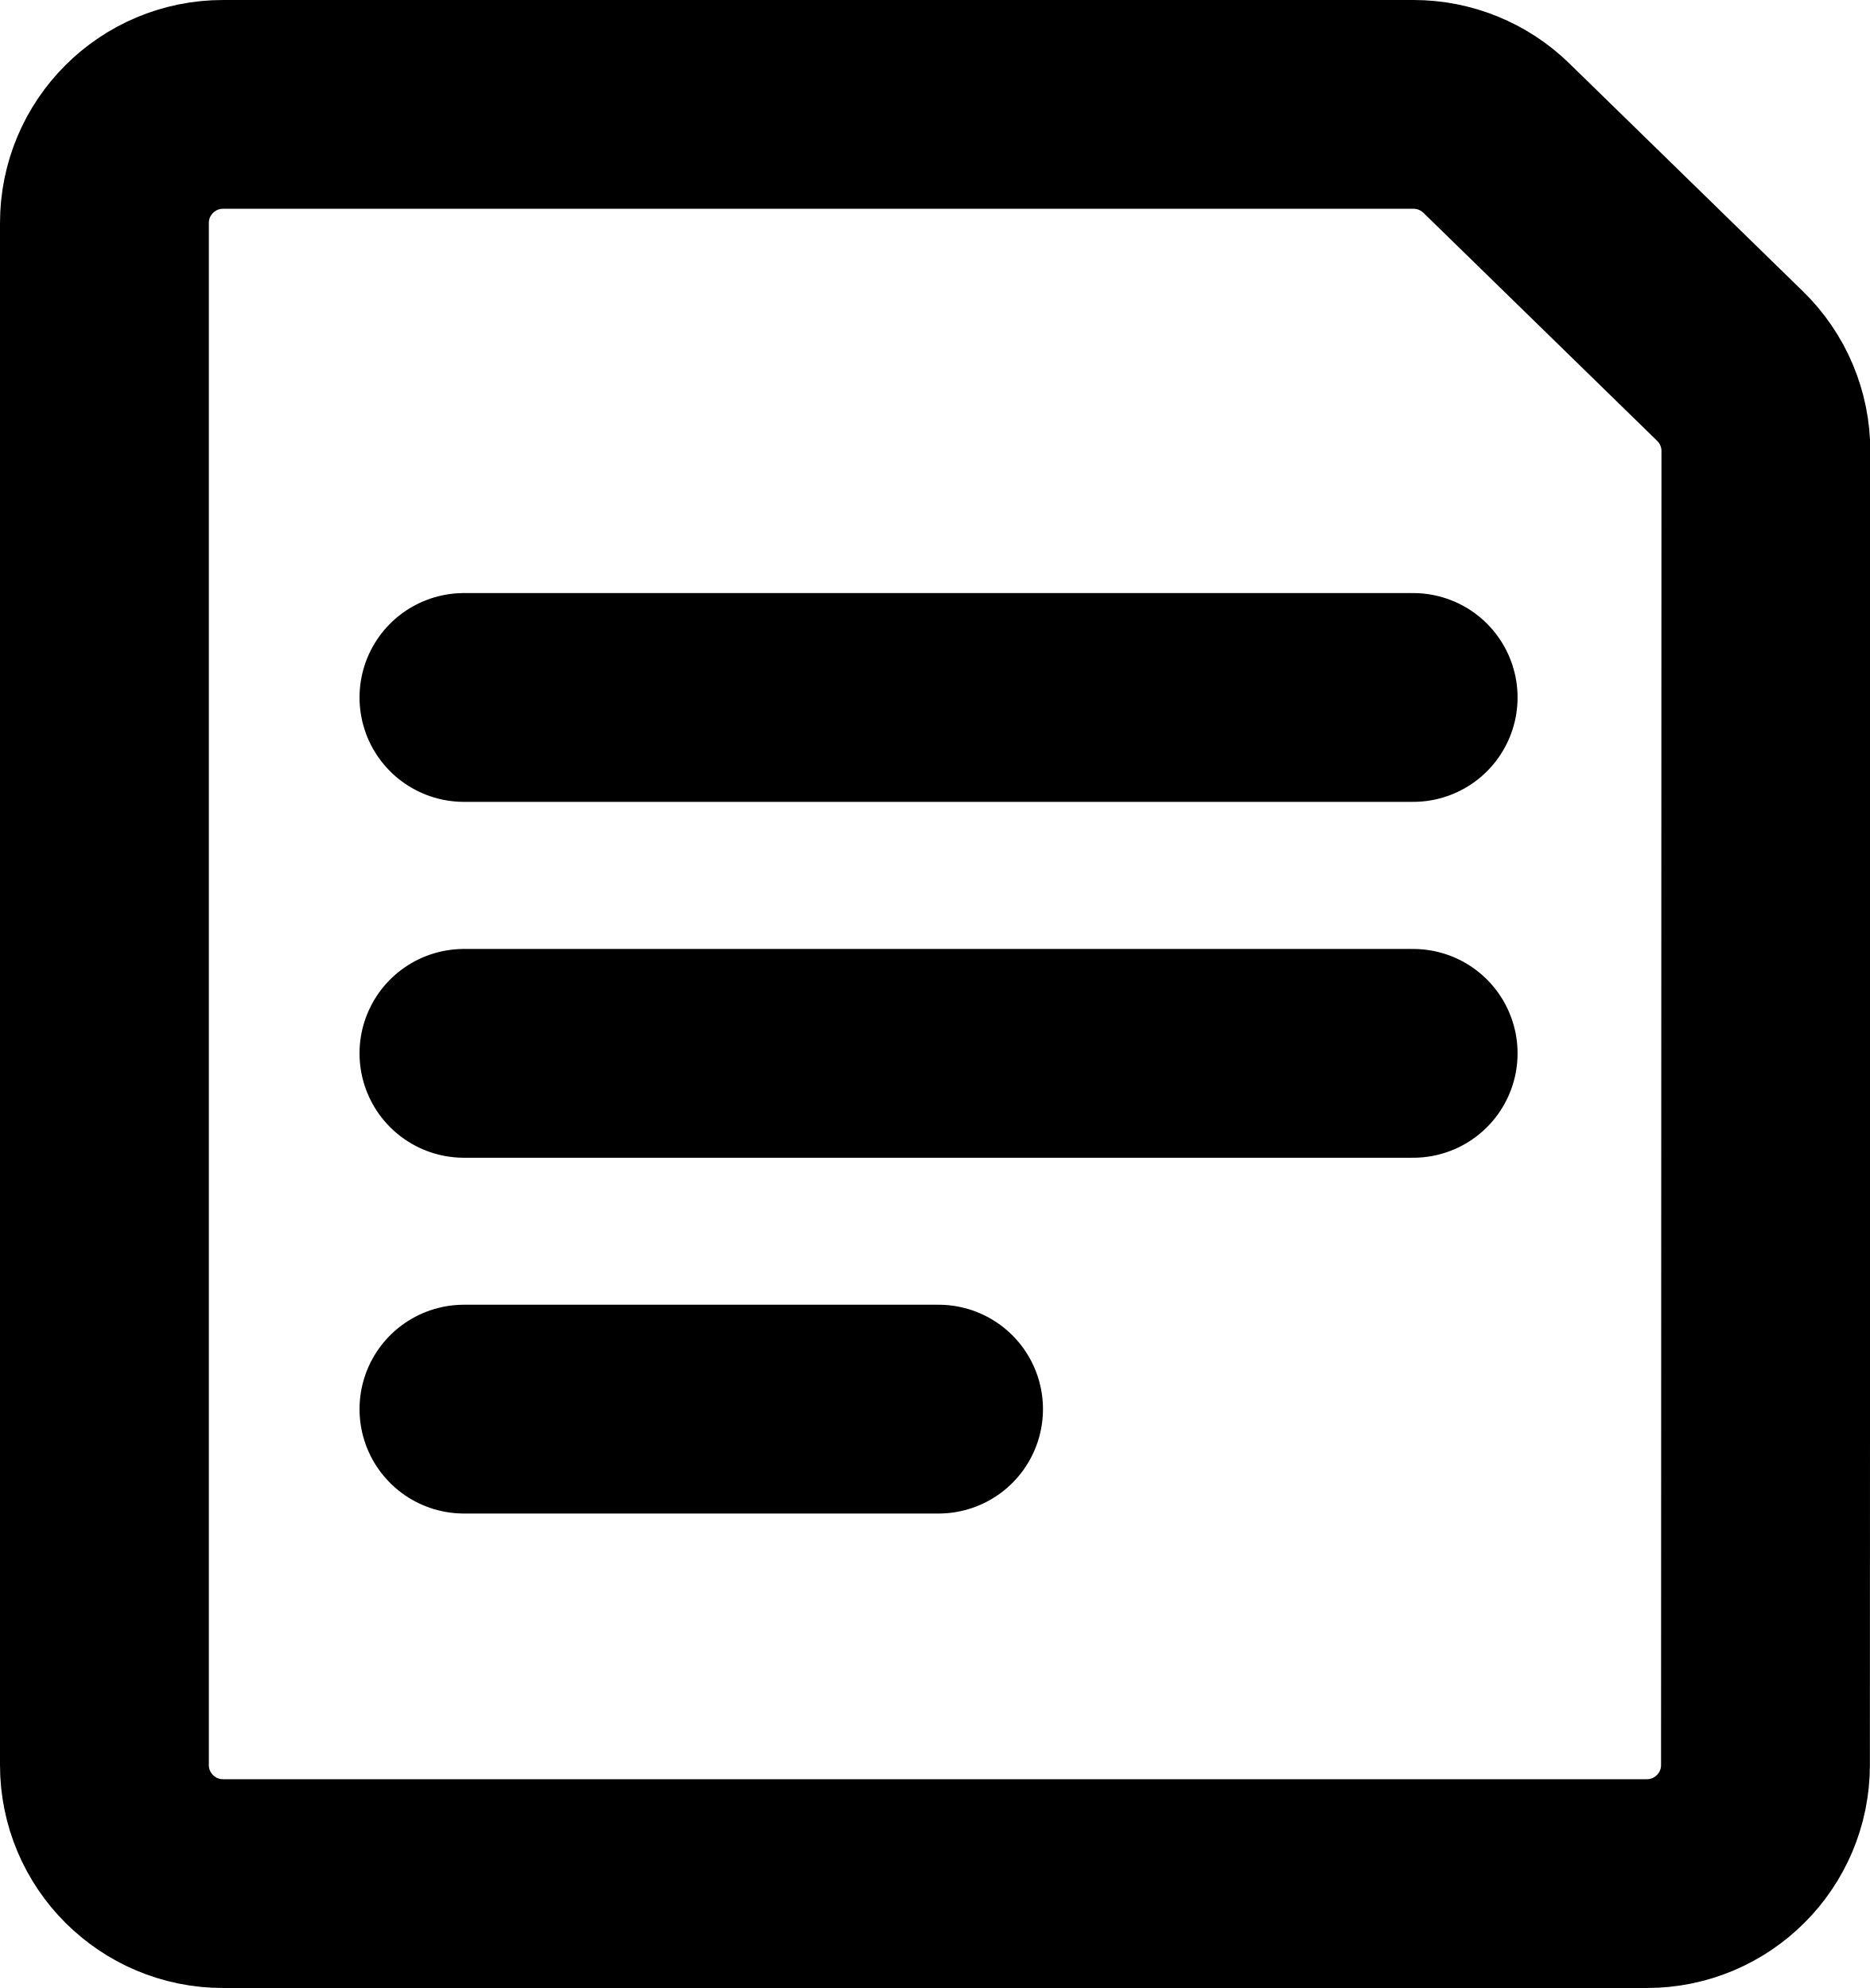
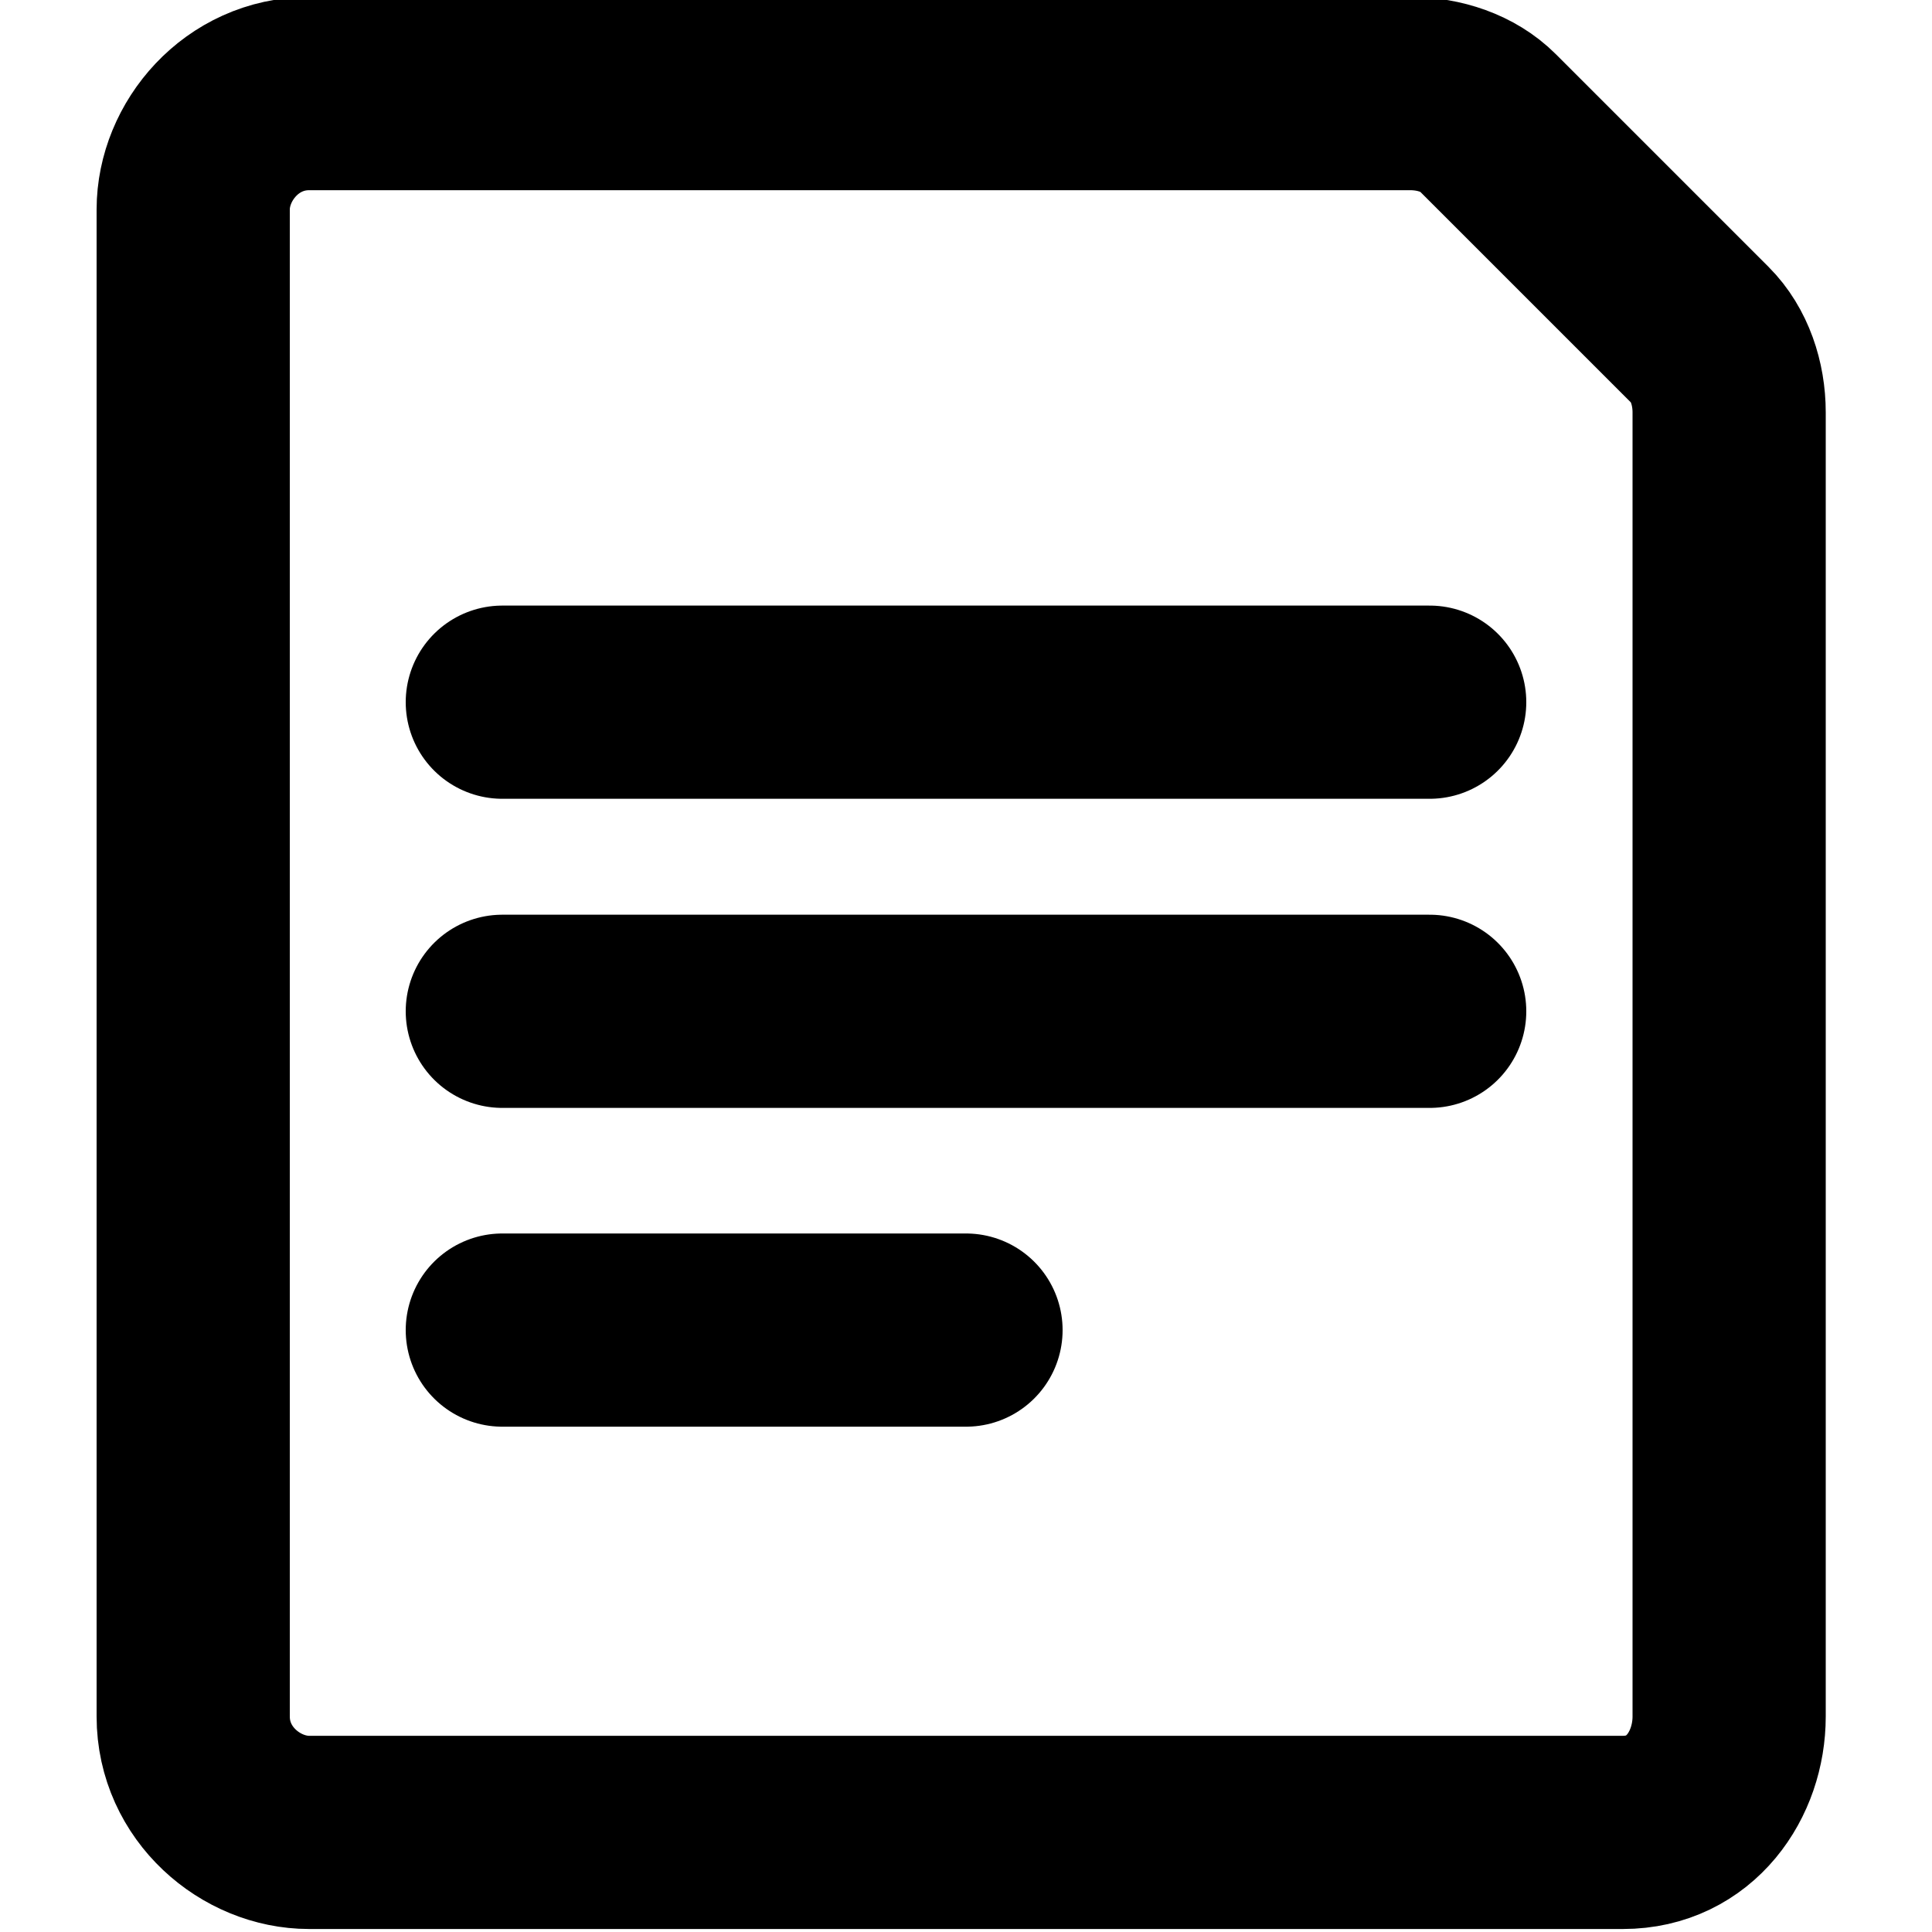
- <svg xmlns="http://www.w3.org/2000/svg" viewBox="0 0 17.907 19.043">
-   <path d="M16.907 16.907a1.136 1.136 0 01-1.136 1.136H2.136A1.136 1.136 0 011 16.907V2.136A1.136 1.136 0 012.136 1h11.4a1.136 1.136 0 01.794.323l2.238 2.184a1.136 1.136 0 01.343.814zM4.443 6.681h9.09m-9.09 3.409h9.09m-9.09 3.408h4.545" fill="none" stroke="currentColor" stroke-linecap="round" stroke-linejoin="round" stroke-width="2" />
+ <svg xmlns="http://www.w3.org/2000/svg" version="1.1" id="Слой_1" x="0" y="0" viewBox="0 0 20 20" xml:space="preserve">
+   <style>.smartbridge-st0{fill:none;stroke:currentColor;stroke-width:2;stroke-linecap:round;stroke-linejoin:round}</style>
+   <g id="SmartBridge" transform="translate(797.5 325.569)">
+     <path id="Контур_325" class="smartbridge-st0" d="M-779.6-307.8c0 .6-.4 1.2-1.1 1.2h-13.6c-.6 0-1.2-.5-1.2-1.2v-15.6c0-.6.5-1.2 1.2-1.2h11.4c.3 0 .6.1.8.3l2.2 2.2c.2.2.3.5.3.8v13.5z" />
+     <path id="Линия_12" class="smartbridge-st0" d="M-792.3-311.8h4.8" />
+     <path id="Линия_11" class="smartbridge-st0" d="M-792.3-315.1h9.6" />
+     <path id="Линия_10" class="smartbridge-st0" d="M-792.3-318.3h9.6" />
+   </g>
</svg>
